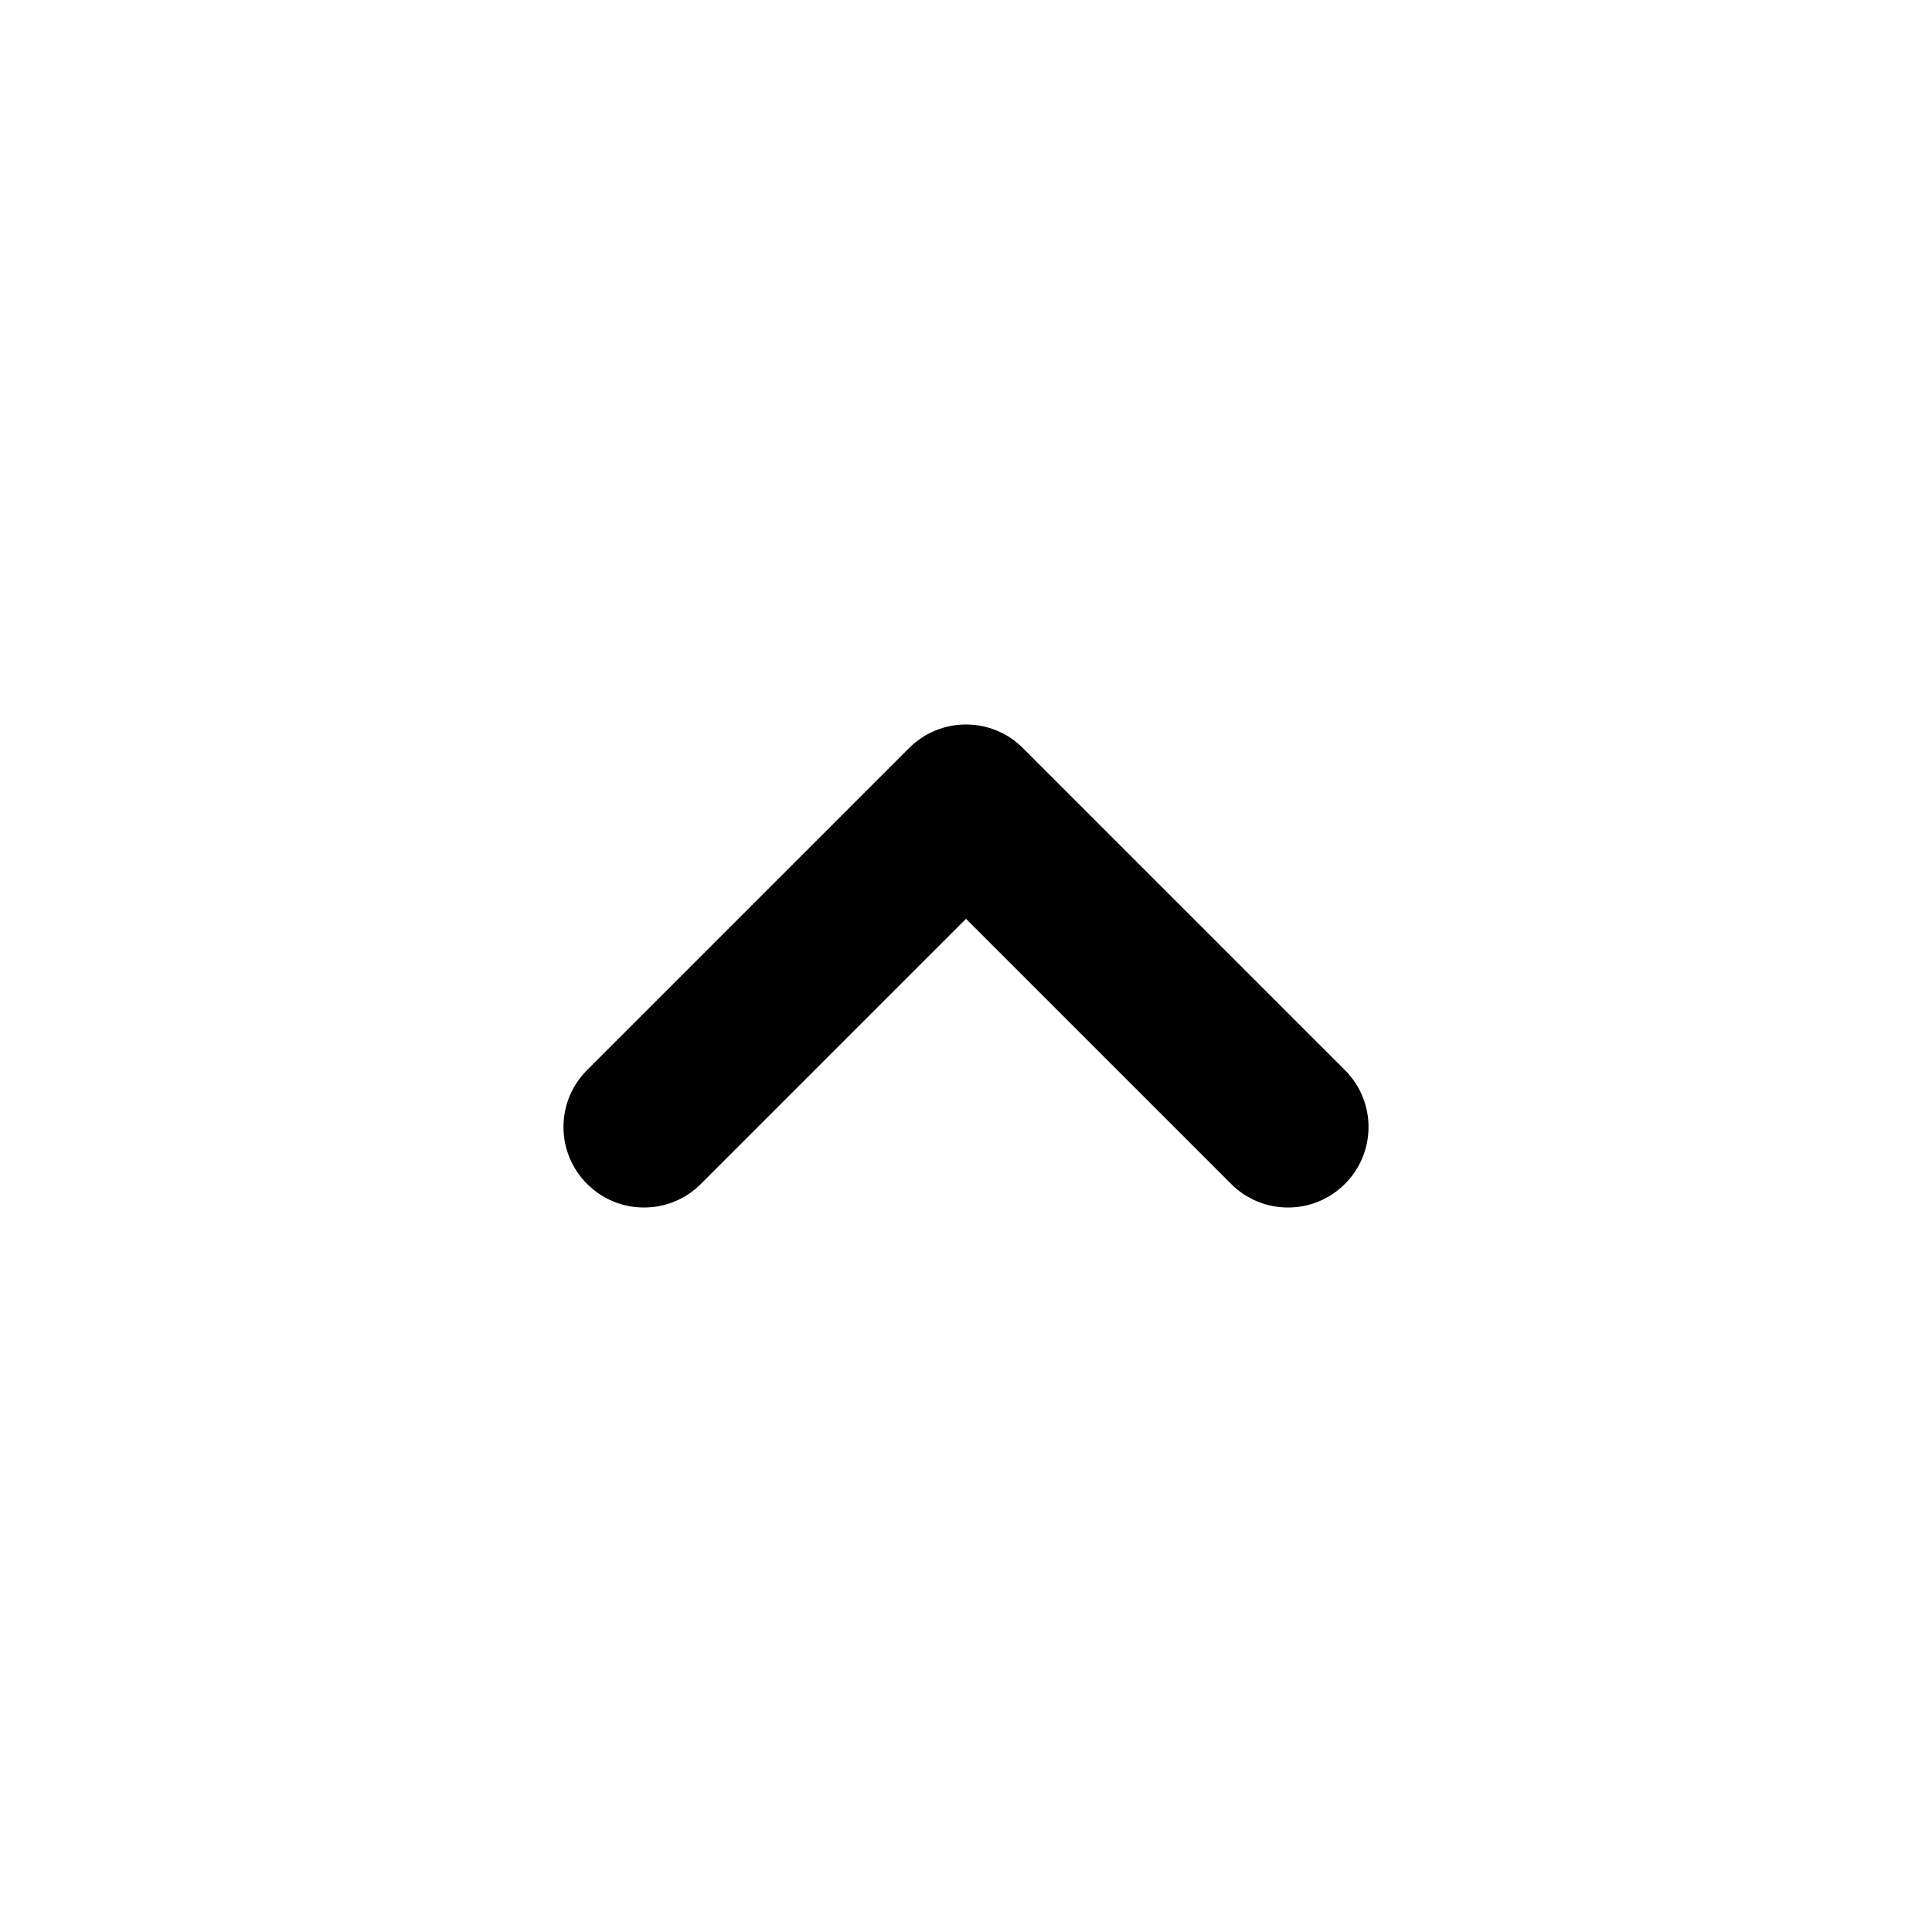
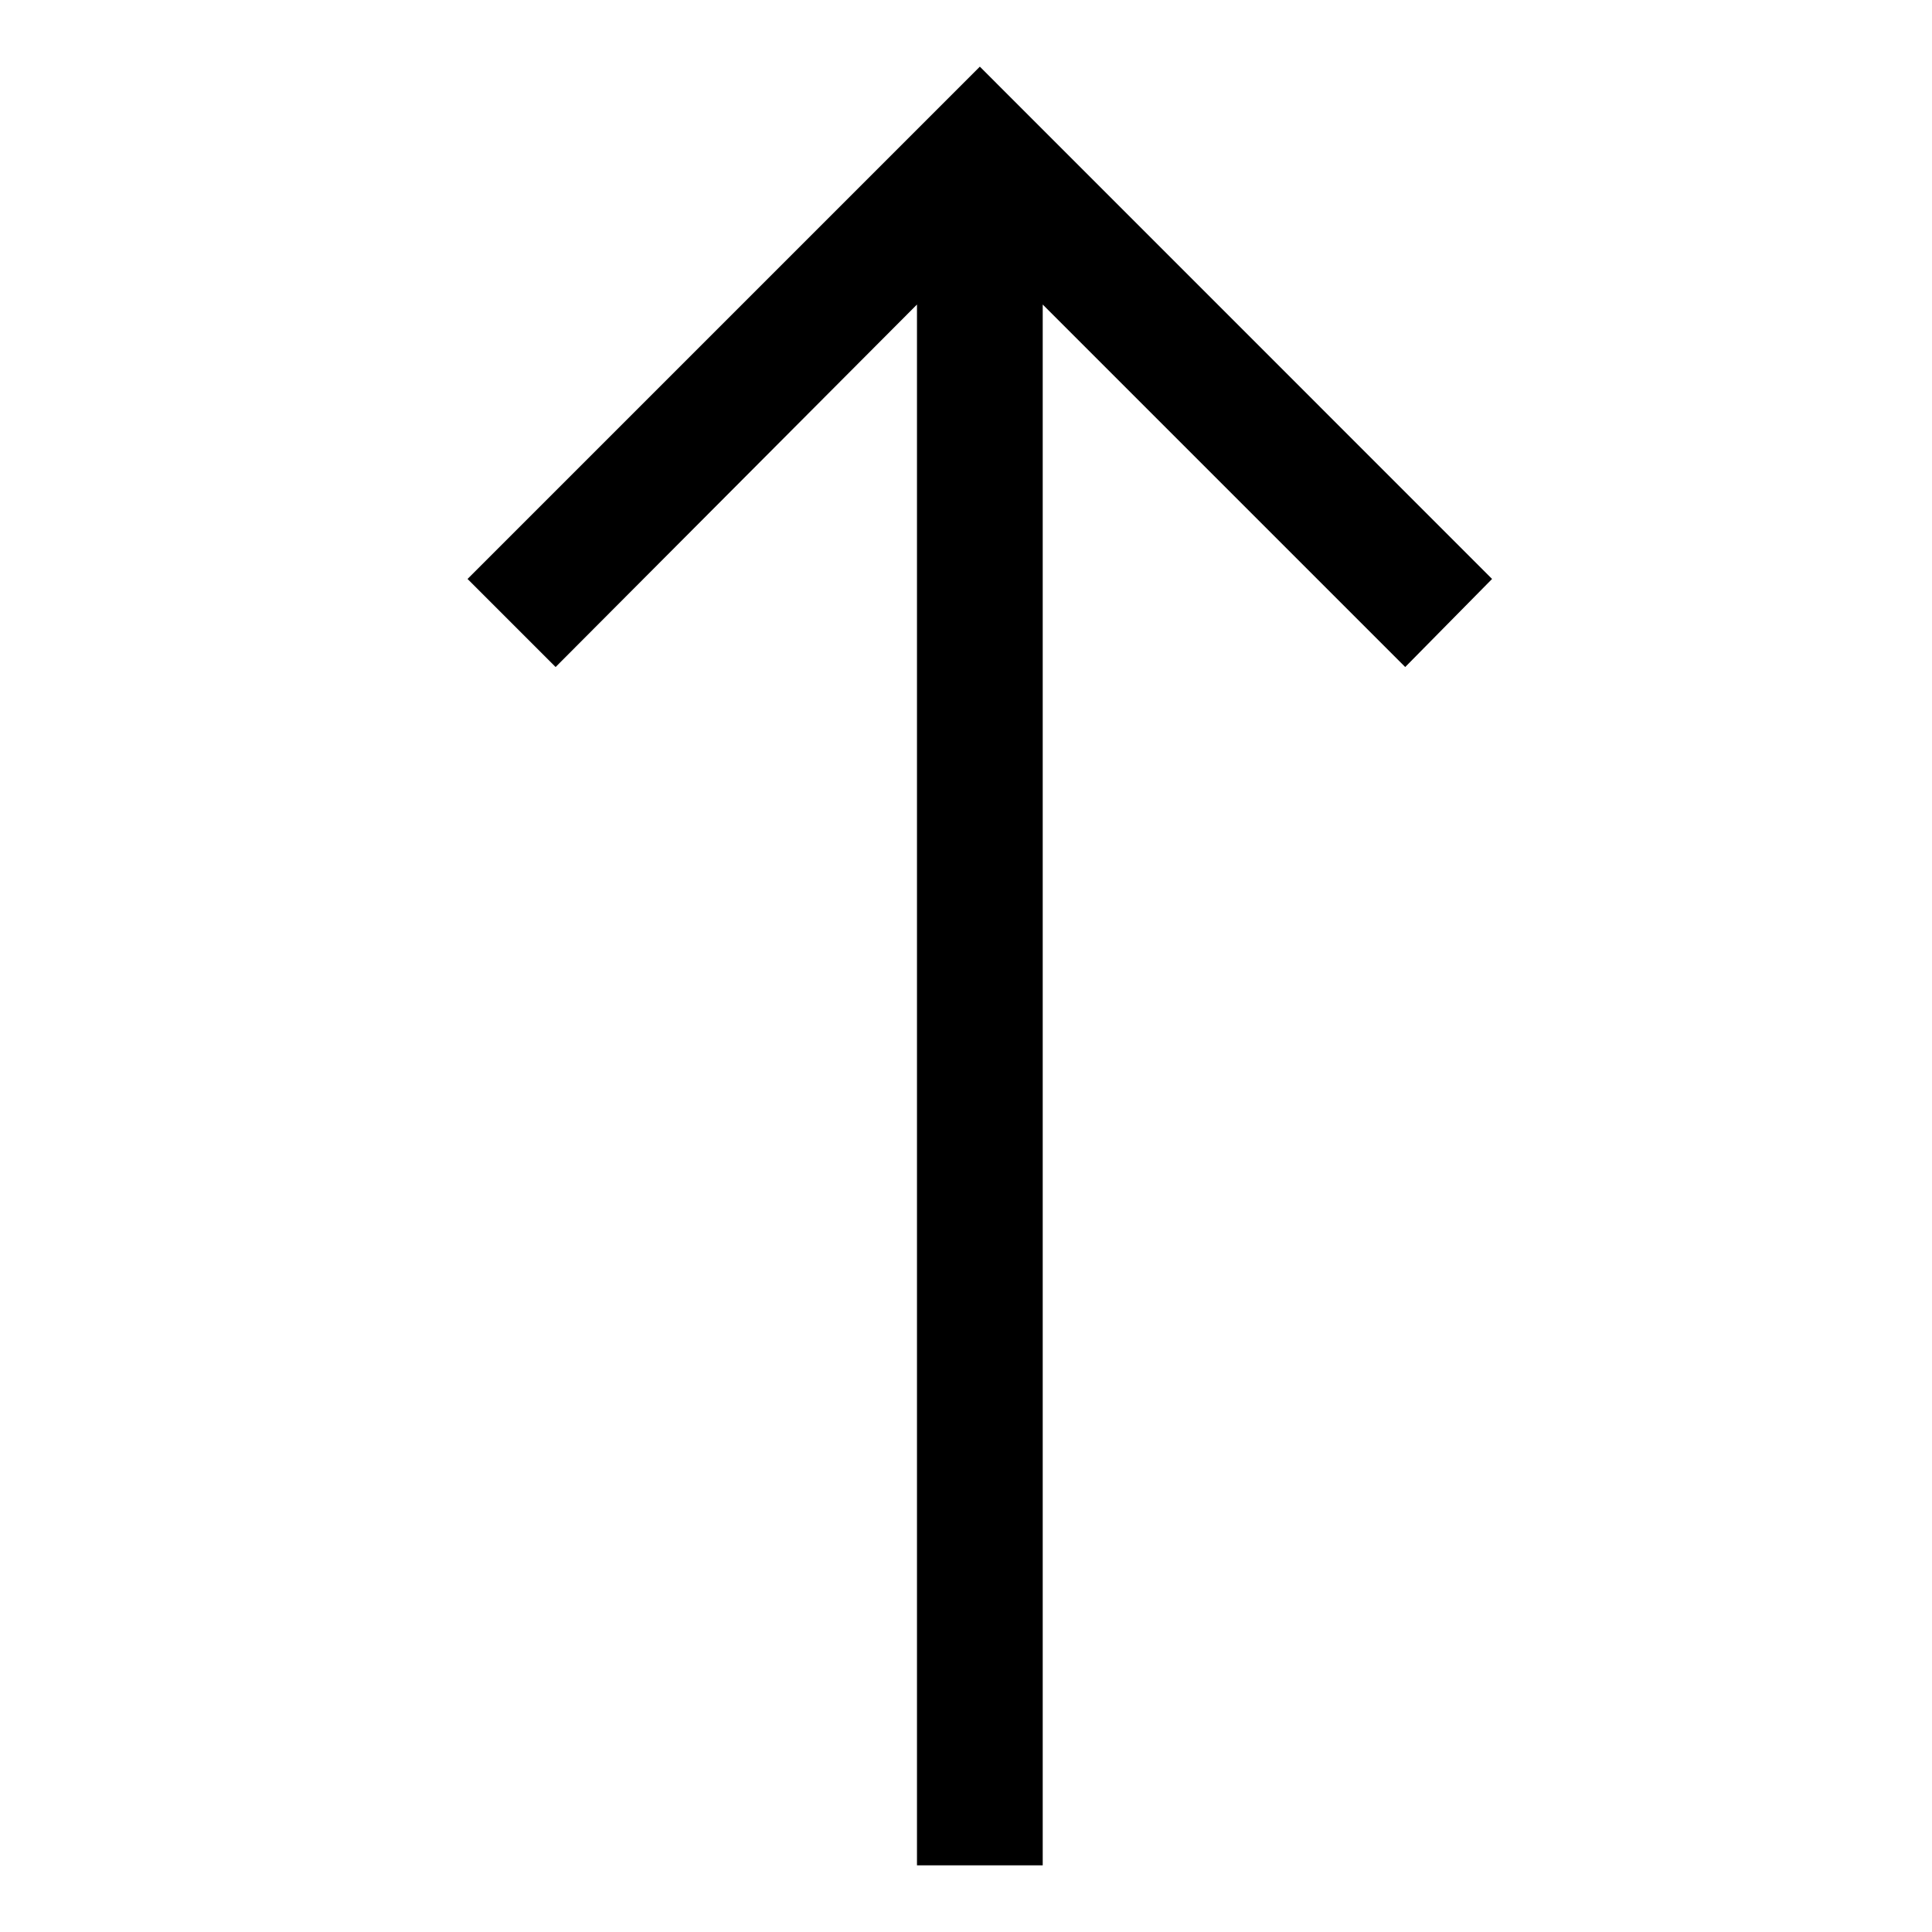
- <svg xmlns="http://www.w3.org/2000/svg" width="24" height="24" viewBox="0 0 24 24" fill="currentColor">
-   <path fill-rule="evenodd" clip-rule="evenodd" d="M7.293 14.707C7.683 15.098 8.317 15.098 8.707 14.707L12 11.414L15.293 14.707C15.683 15.098 16.317 15.098 16.707 14.707C17.098 14.317 17.098 13.683 16.707 13.293L12.707 9.293C12.317 8.902 11.683 8.902 11.293 9.293L7.293 13.293C6.902 13.683 6.902 14.317 7.293 14.707Z" />
+ <svg xmlns="http://www.w3.org/2000/svg" width="24" height="24" viewBox="0 0 24 24" fill="none">
+   <path d="M5.808 7.192L6.902 8.286L11.391 3.783L11.391 23.172L12.953 23.172L12.953 3.783L17.456 8.286L18.535 7.192L12.172 0.828L5.808 7.192Z" fill="currentColor" />
</svg>
